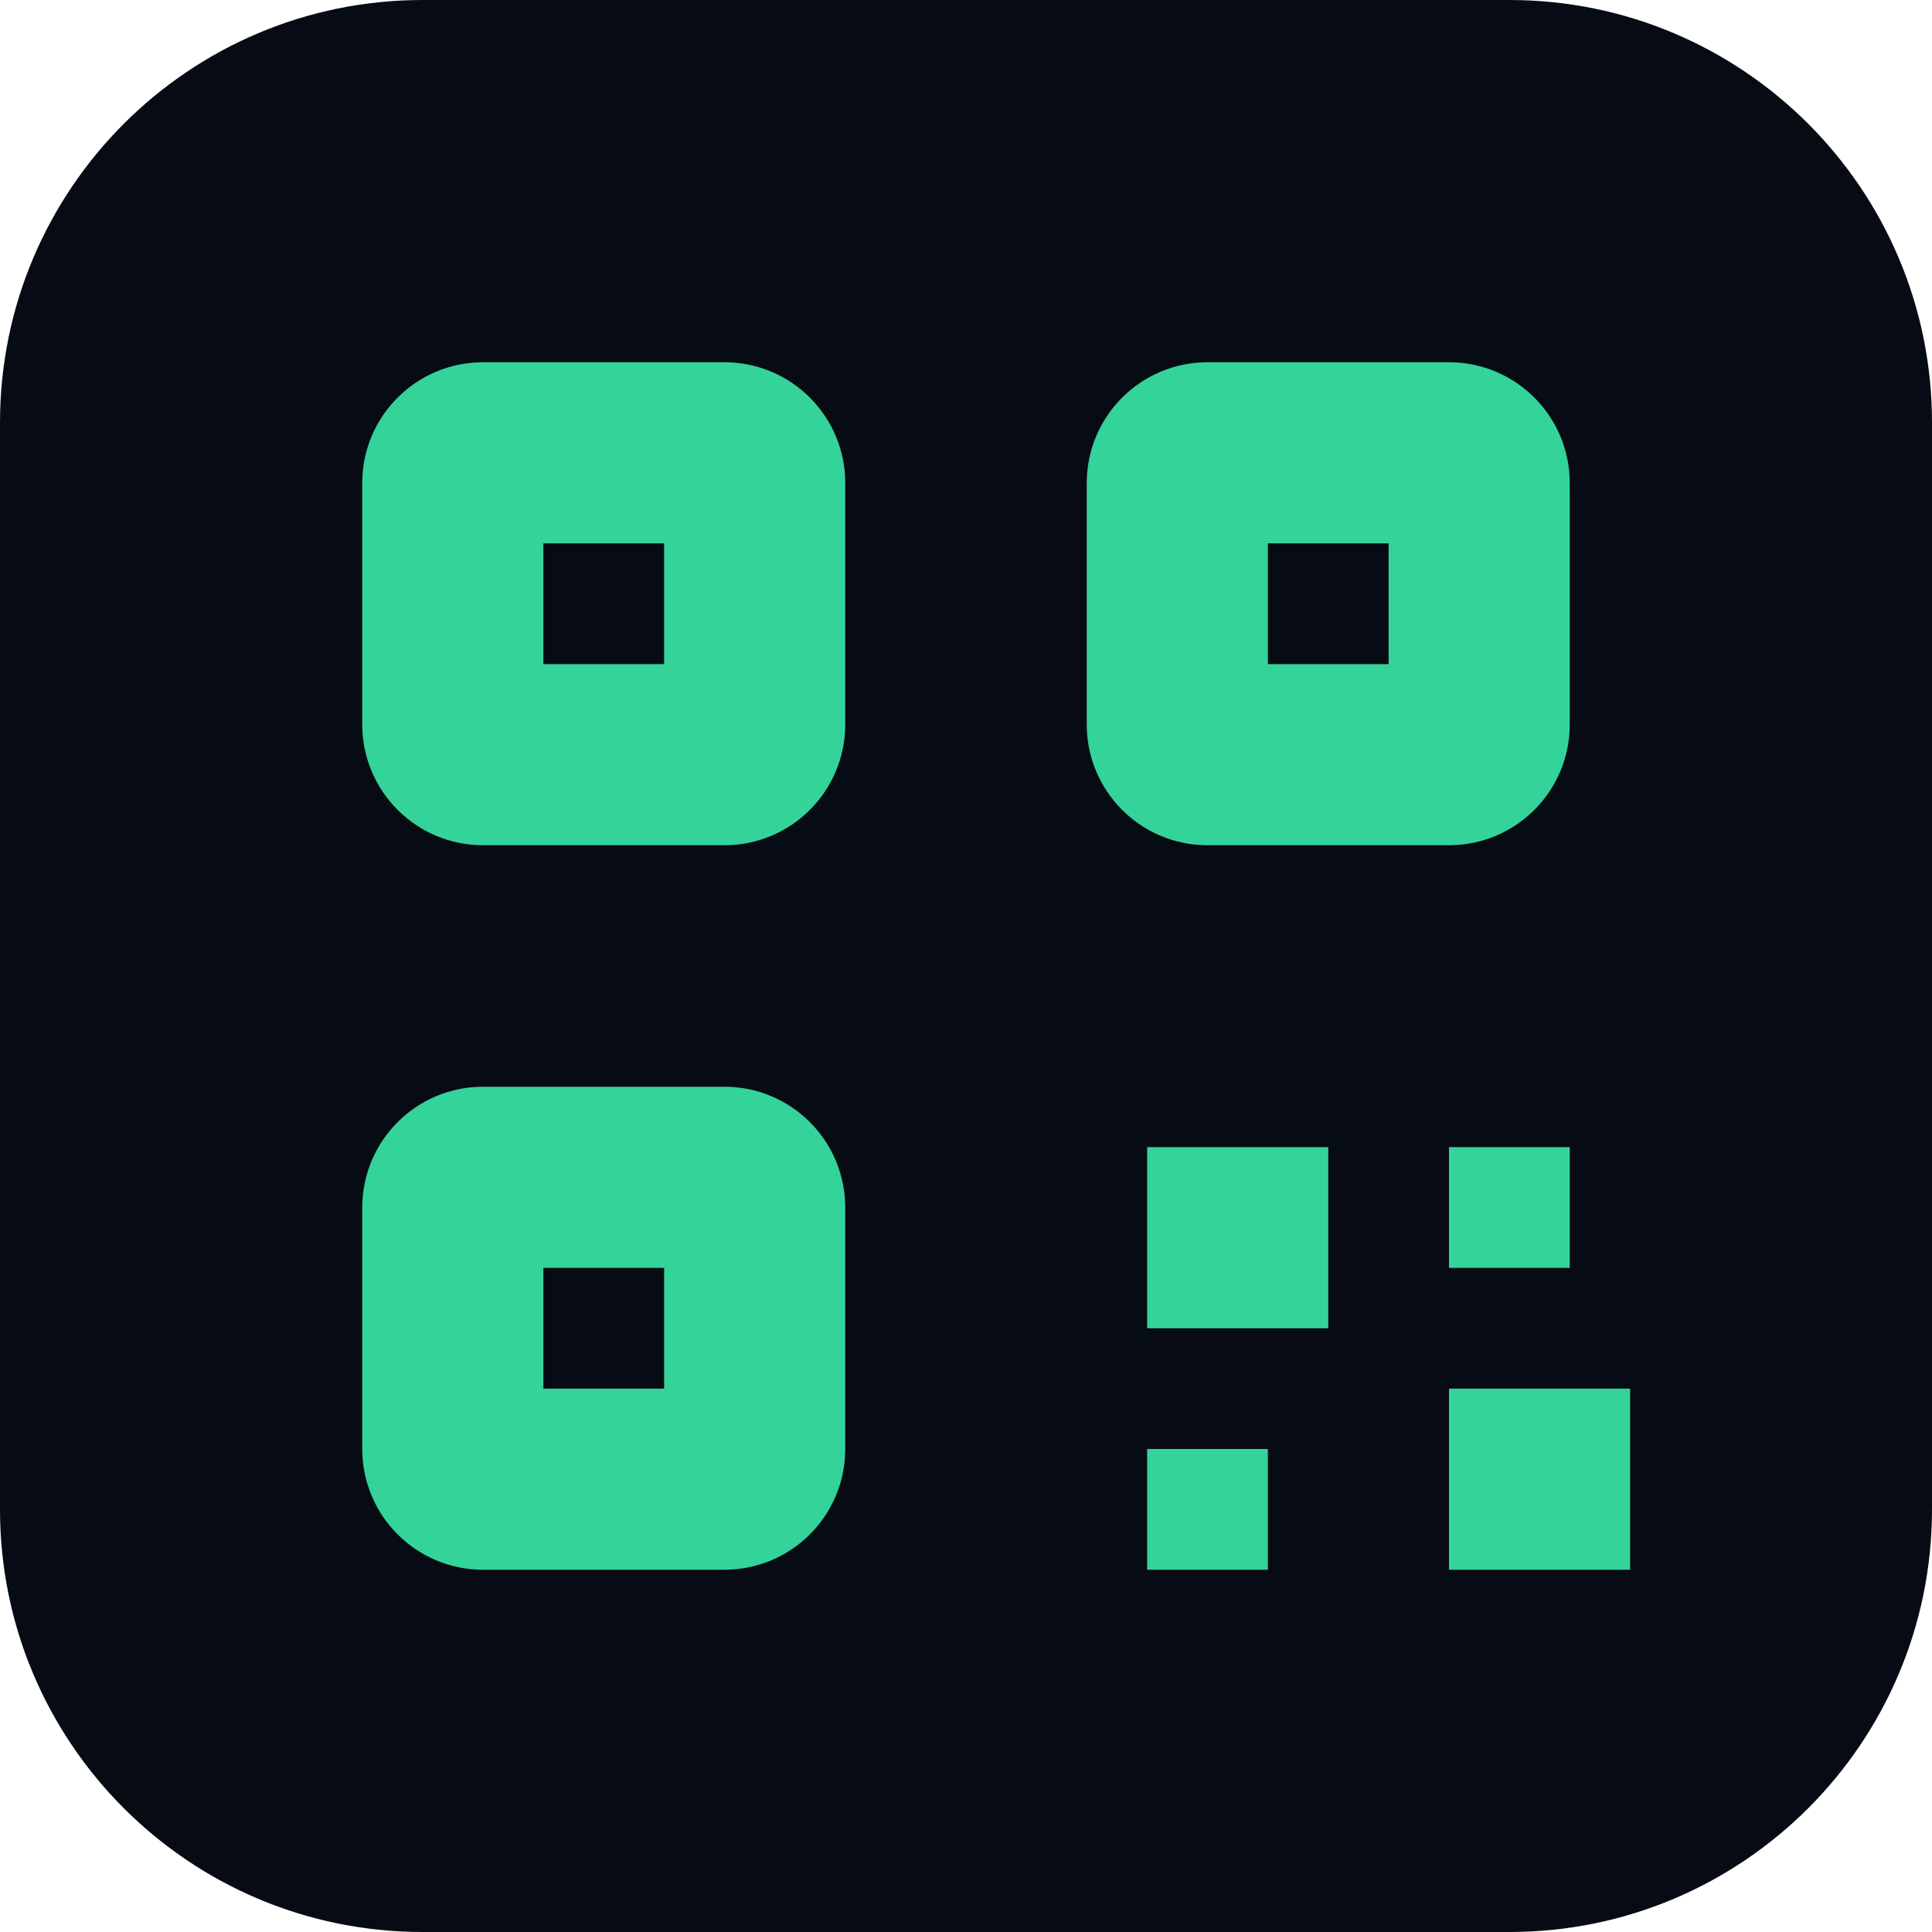
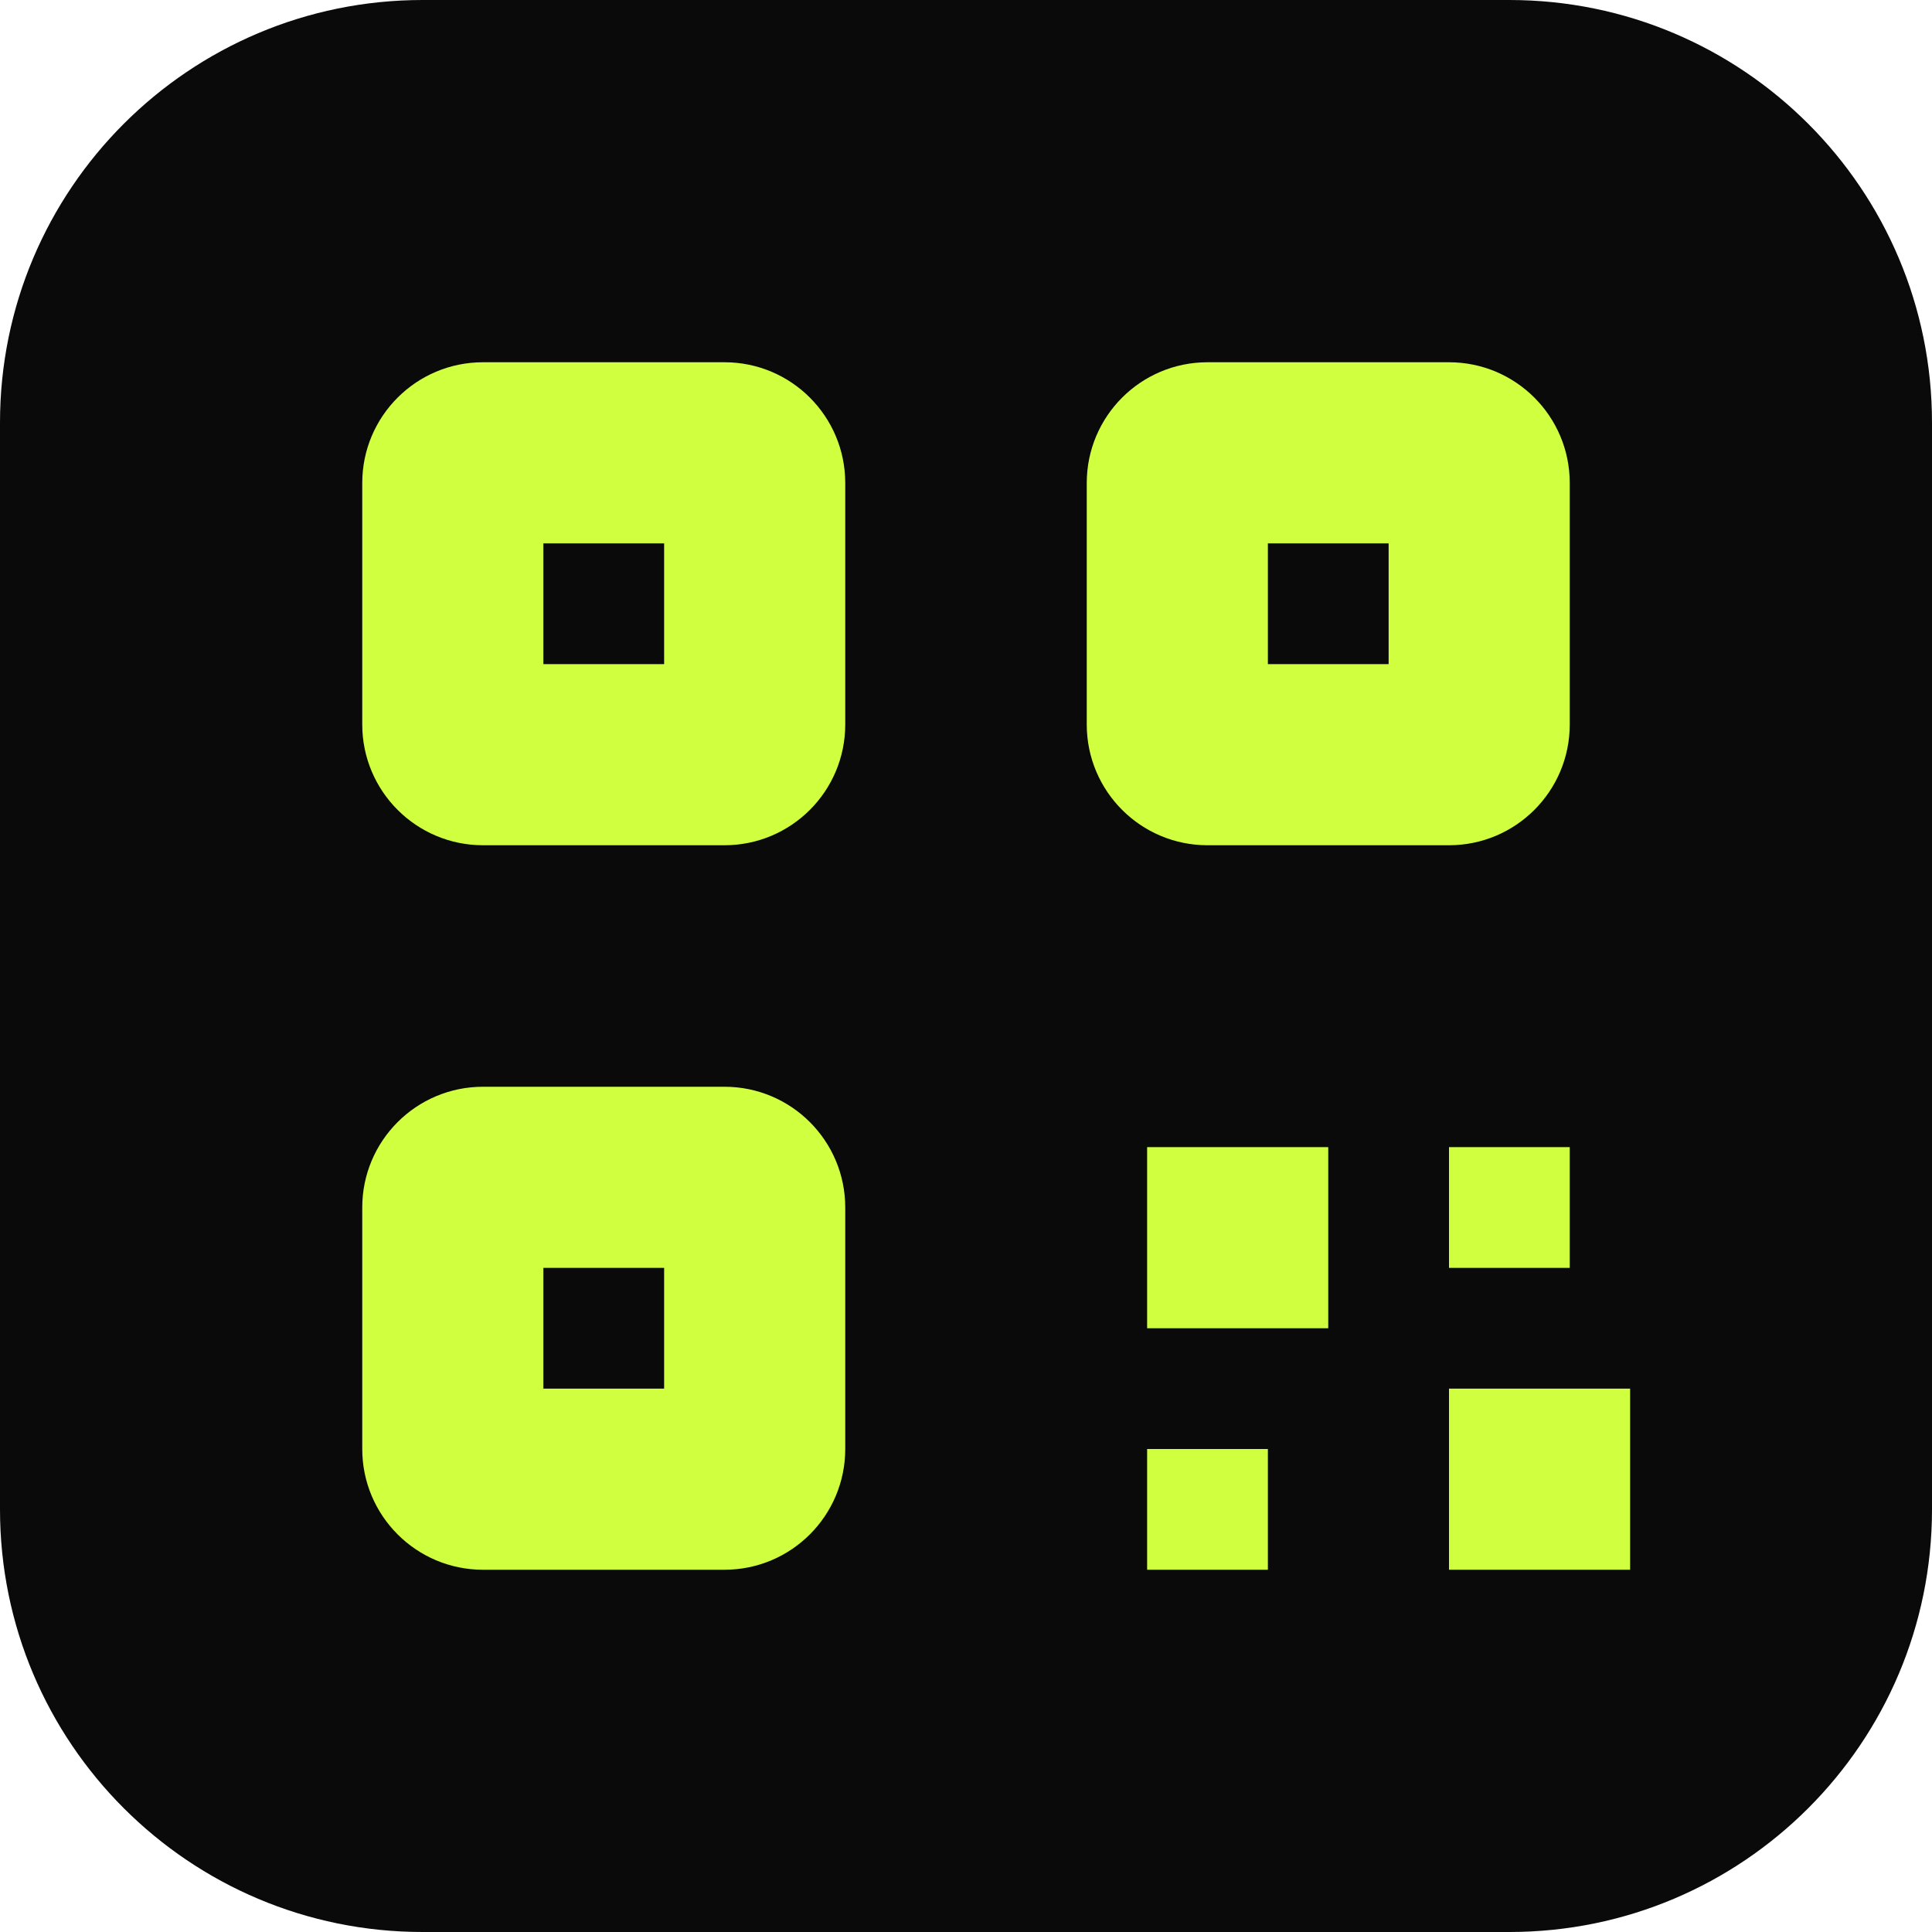
<svg xmlns="http://www.w3.org/2000/svg" viewBox="0 0 32 32">
-   <rect width="32" height="32" rx="7" fill="#070b14" />
-   <g fill="#34d399">
+   <rect width="32" height="32" rx="7" fill="#0a0a0a" />
+   <g fill="#cfff3e">
    <rect x="6" y="6" width="8" height="8" rx="2" />
    <rect x="18" y="6" width="8" height="8" rx="2" />
    <rect x="6" y="18" width="8" height="8" rx="2" />
    <rect x="19" y="19" width="3" height="3" />
    <rect x="24" y="19" width="2" height="2" />
    <rect x="19" y="24" width="2" height="2" />
    <rect x="24" y="23" width="3" height="3" />
  </g>
-   <g fill="#070b14">
+   <g fill="#0a0a0a">
    <rect x="9" y="9" width="2" height="2" />
    <rect x="21" y="9" width="2" height="2" />
    <rect x="9" y="21" width="2" height="2" />
  </g>
</svg>
